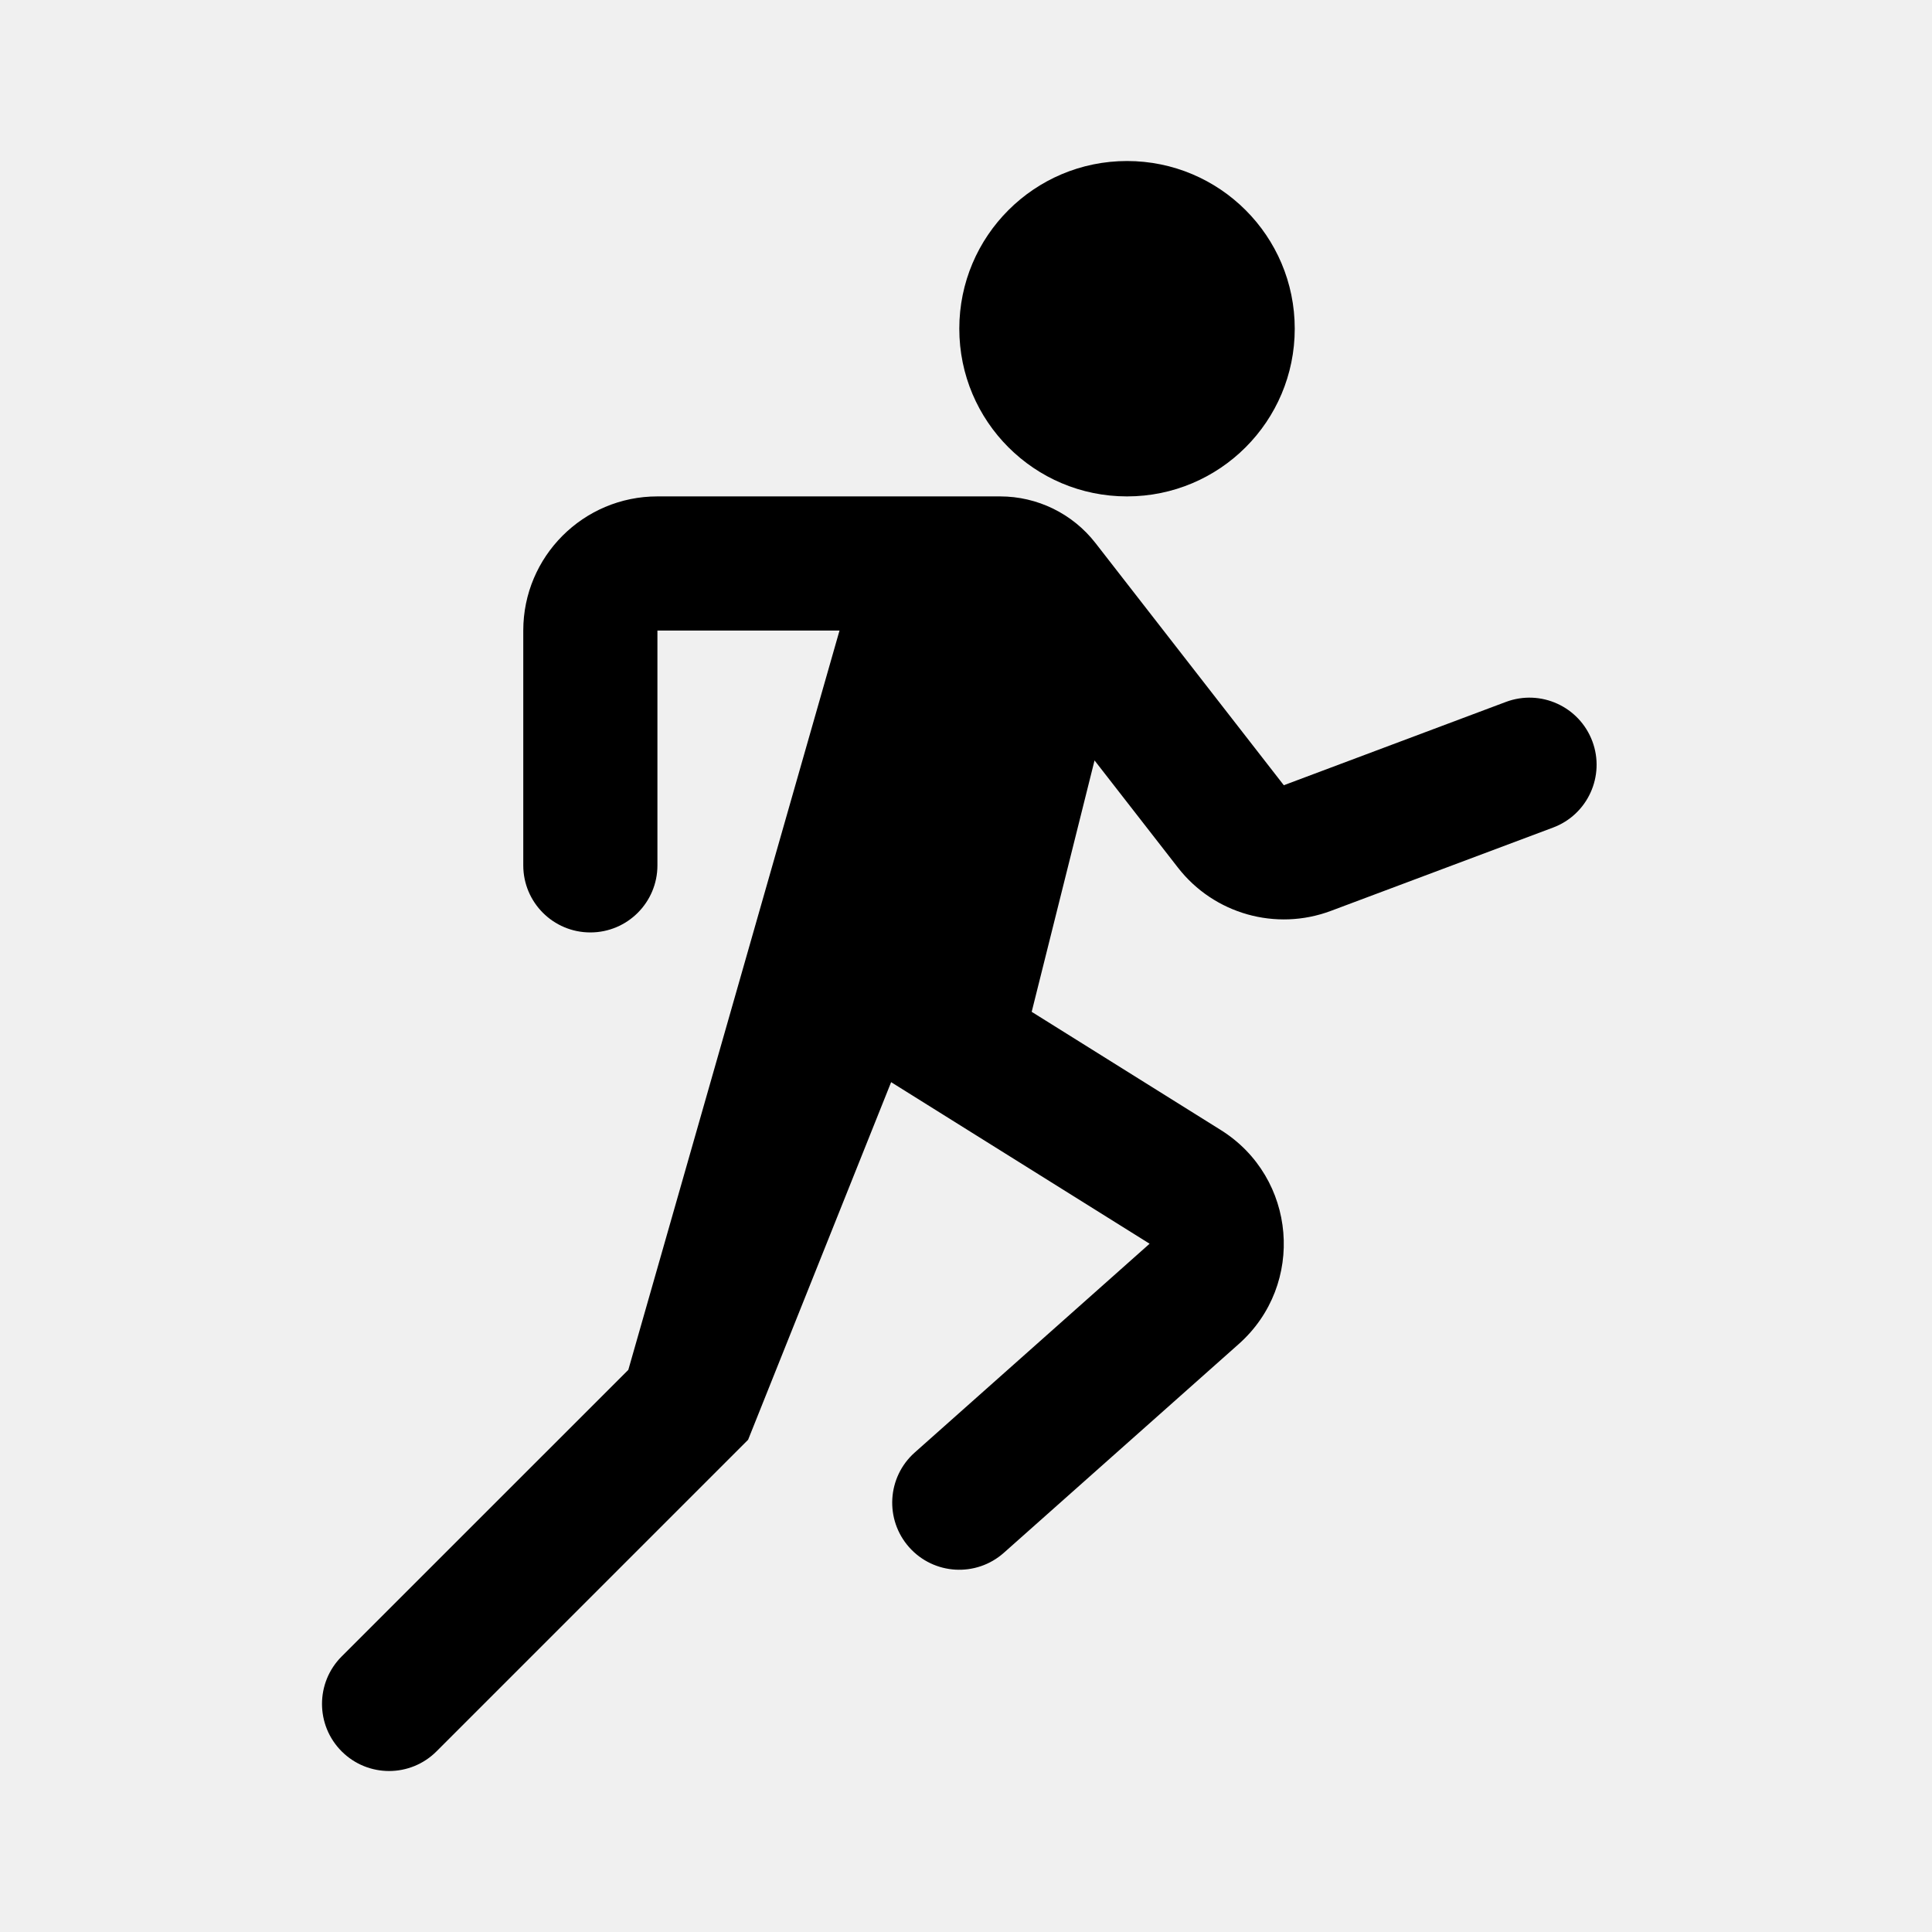
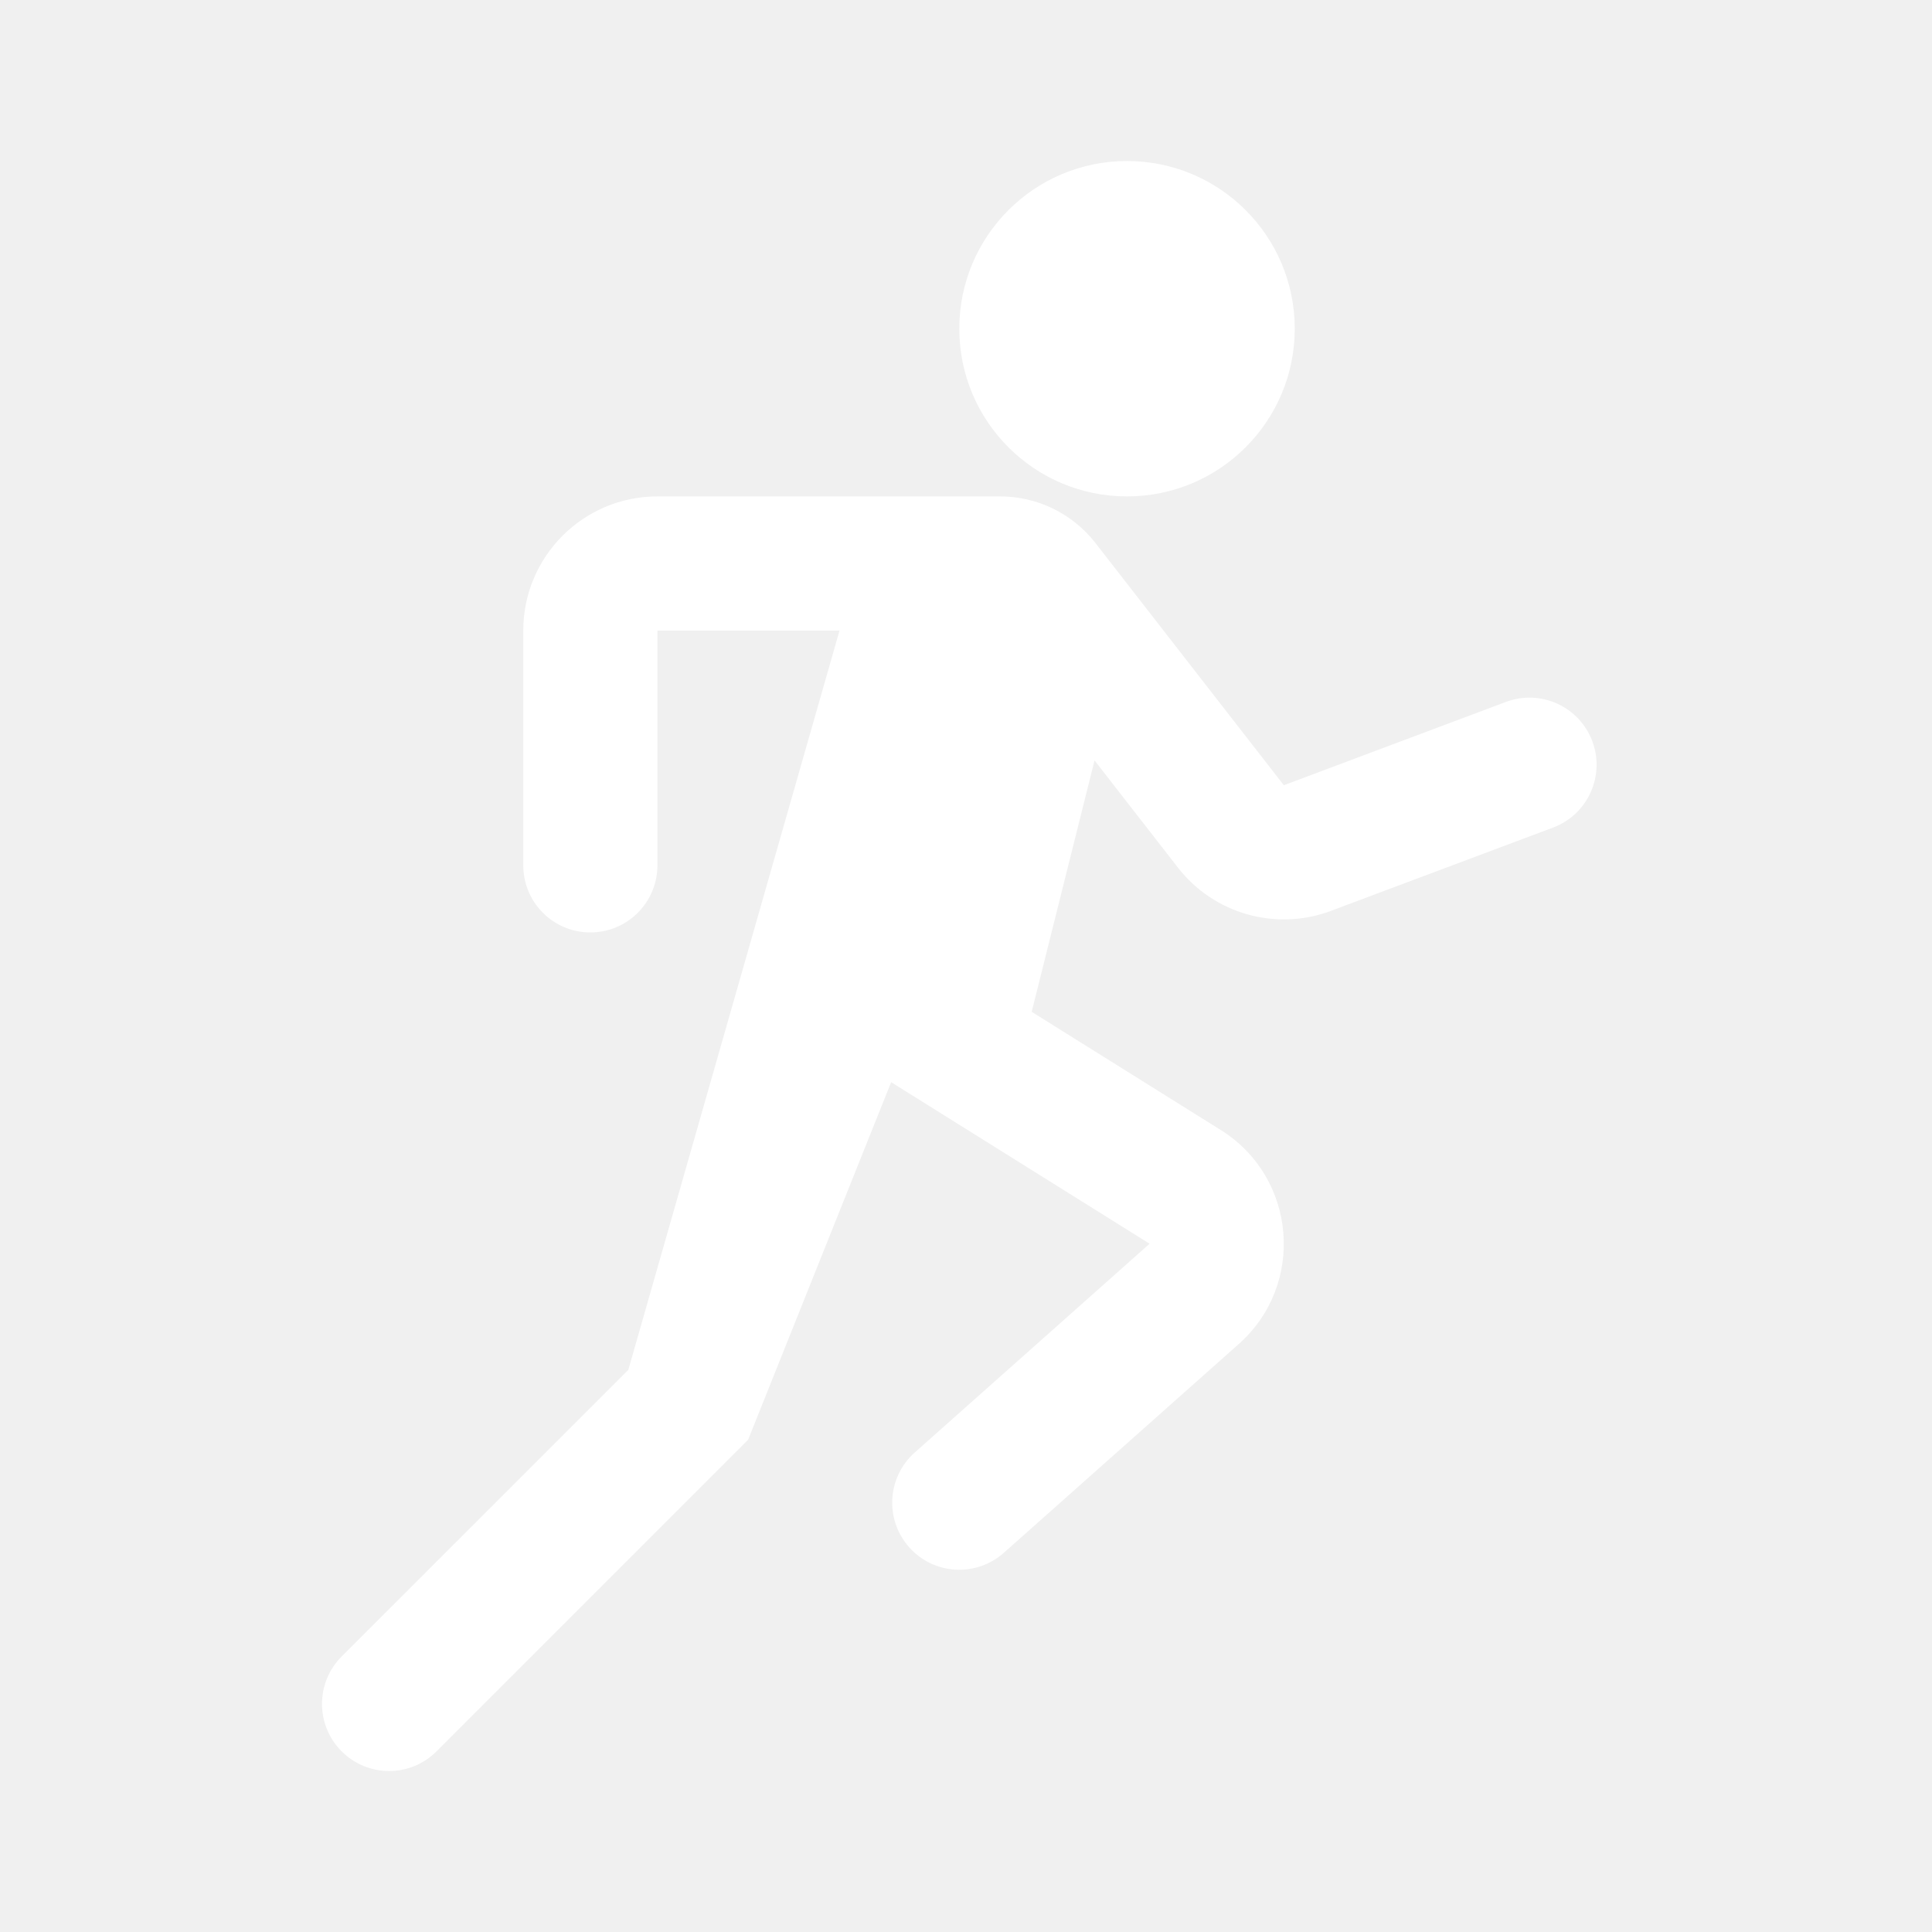
<svg xmlns="http://www.w3.org/2000/svg" width="32" height="32" viewBox="0 0 32 32" fill="none">
-   <path fill-rule="evenodd" clip-rule="evenodd" d="M18.667 8.222C20.201 8.222 21.445 6.979 21.445 5.444C21.445 3.91 20.201 2.667 18.667 2.667C17.133 2.667 15.889 3.91 15.889 5.444C15.889 6.979 17.133 8.222 18.667 8.222ZM8.667 10.444C8.667 9.217 9.662 8.222 10.889 8.222H16.565C17.182 8.222 17.765 8.507 18.144 8.994L21.264 13.006L24.943 11.626C25.518 11.411 26.158 11.702 26.374 12.277C26.589 12.851 26.298 13.492 25.724 13.707L22.044 15.087C21.134 15.428 20.107 15.138 19.51 14.37L18.129 12.595L17.088 16.759L20.219 18.716C21.477 19.502 21.626 21.276 20.518 22.261L16.627 25.719C16.168 26.127 15.466 26.086 15.058 25.627C14.651 25.168 14.692 24.466 15.151 24.058L19.041 20.6L14.76 17.924L12.391 23.847L7.23 29.008C6.796 29.442 6.093 29.442 5.659 29.008C5.225 28.574 5.225 27.87 5.659 27.436L10.407 22.689L13.905 10.444H10.889V14.333C10.889 14.947 10.391 15.444 9.778 15.444C9.164 15.444 8.667 14.947 8.667 14.333V10.444Z" fill="#000" />
+   <path fill-rule="evenodd" clip-rule="evenodd" d="M18.667 8.222C20.201 8.222 21.445 6.979 21.445 5.444C21.445 3.91 20.201 2.667 18.667 2.667C17.133 2.667 15.889 3.91 15.889 5.444C15.889 6.979 17.133 8.222 18.667 8.222ZM8.667 10.444C8.667 9.217 9.662 8.222 10.889 8.222H16.565C17.182 8.222 17.765 8.507 18.144 8.994L21.264 13.006L24.943 11.626C25.518 11.411 26.158 11.702 26.374 12.277C26.589 12.851 26.298 13.492 25.724 13.707L22.044 15.087C21.134 15.428 20.107 15.138 19.51 14.37L18.129 12.595L17.088 16.759L20.219 18.716C21.477 19.502 21.626 21.276 20.518 22.261L16.627 25.719C16.168 26.127 15.466 26.086 15.058 25.627C14.651 25.168 14.692 24.466 15.151 24.058L19.041 20.6L14.76 17.924L12.391 23.847L7.23 29.008C6.796 29.442 6.093 29.442 5.659 29.008C5.225 28.574 5.225 27.87 5.659 27.436L10.407 22.689L13.905 10.444H10.889V14.333C10.889 14.947 10.391 15.444 9.778 15.444C9.164 15.444 8.667 14.947 8.667 14.333V10.444Z" fill="#fff" />
</svg>
